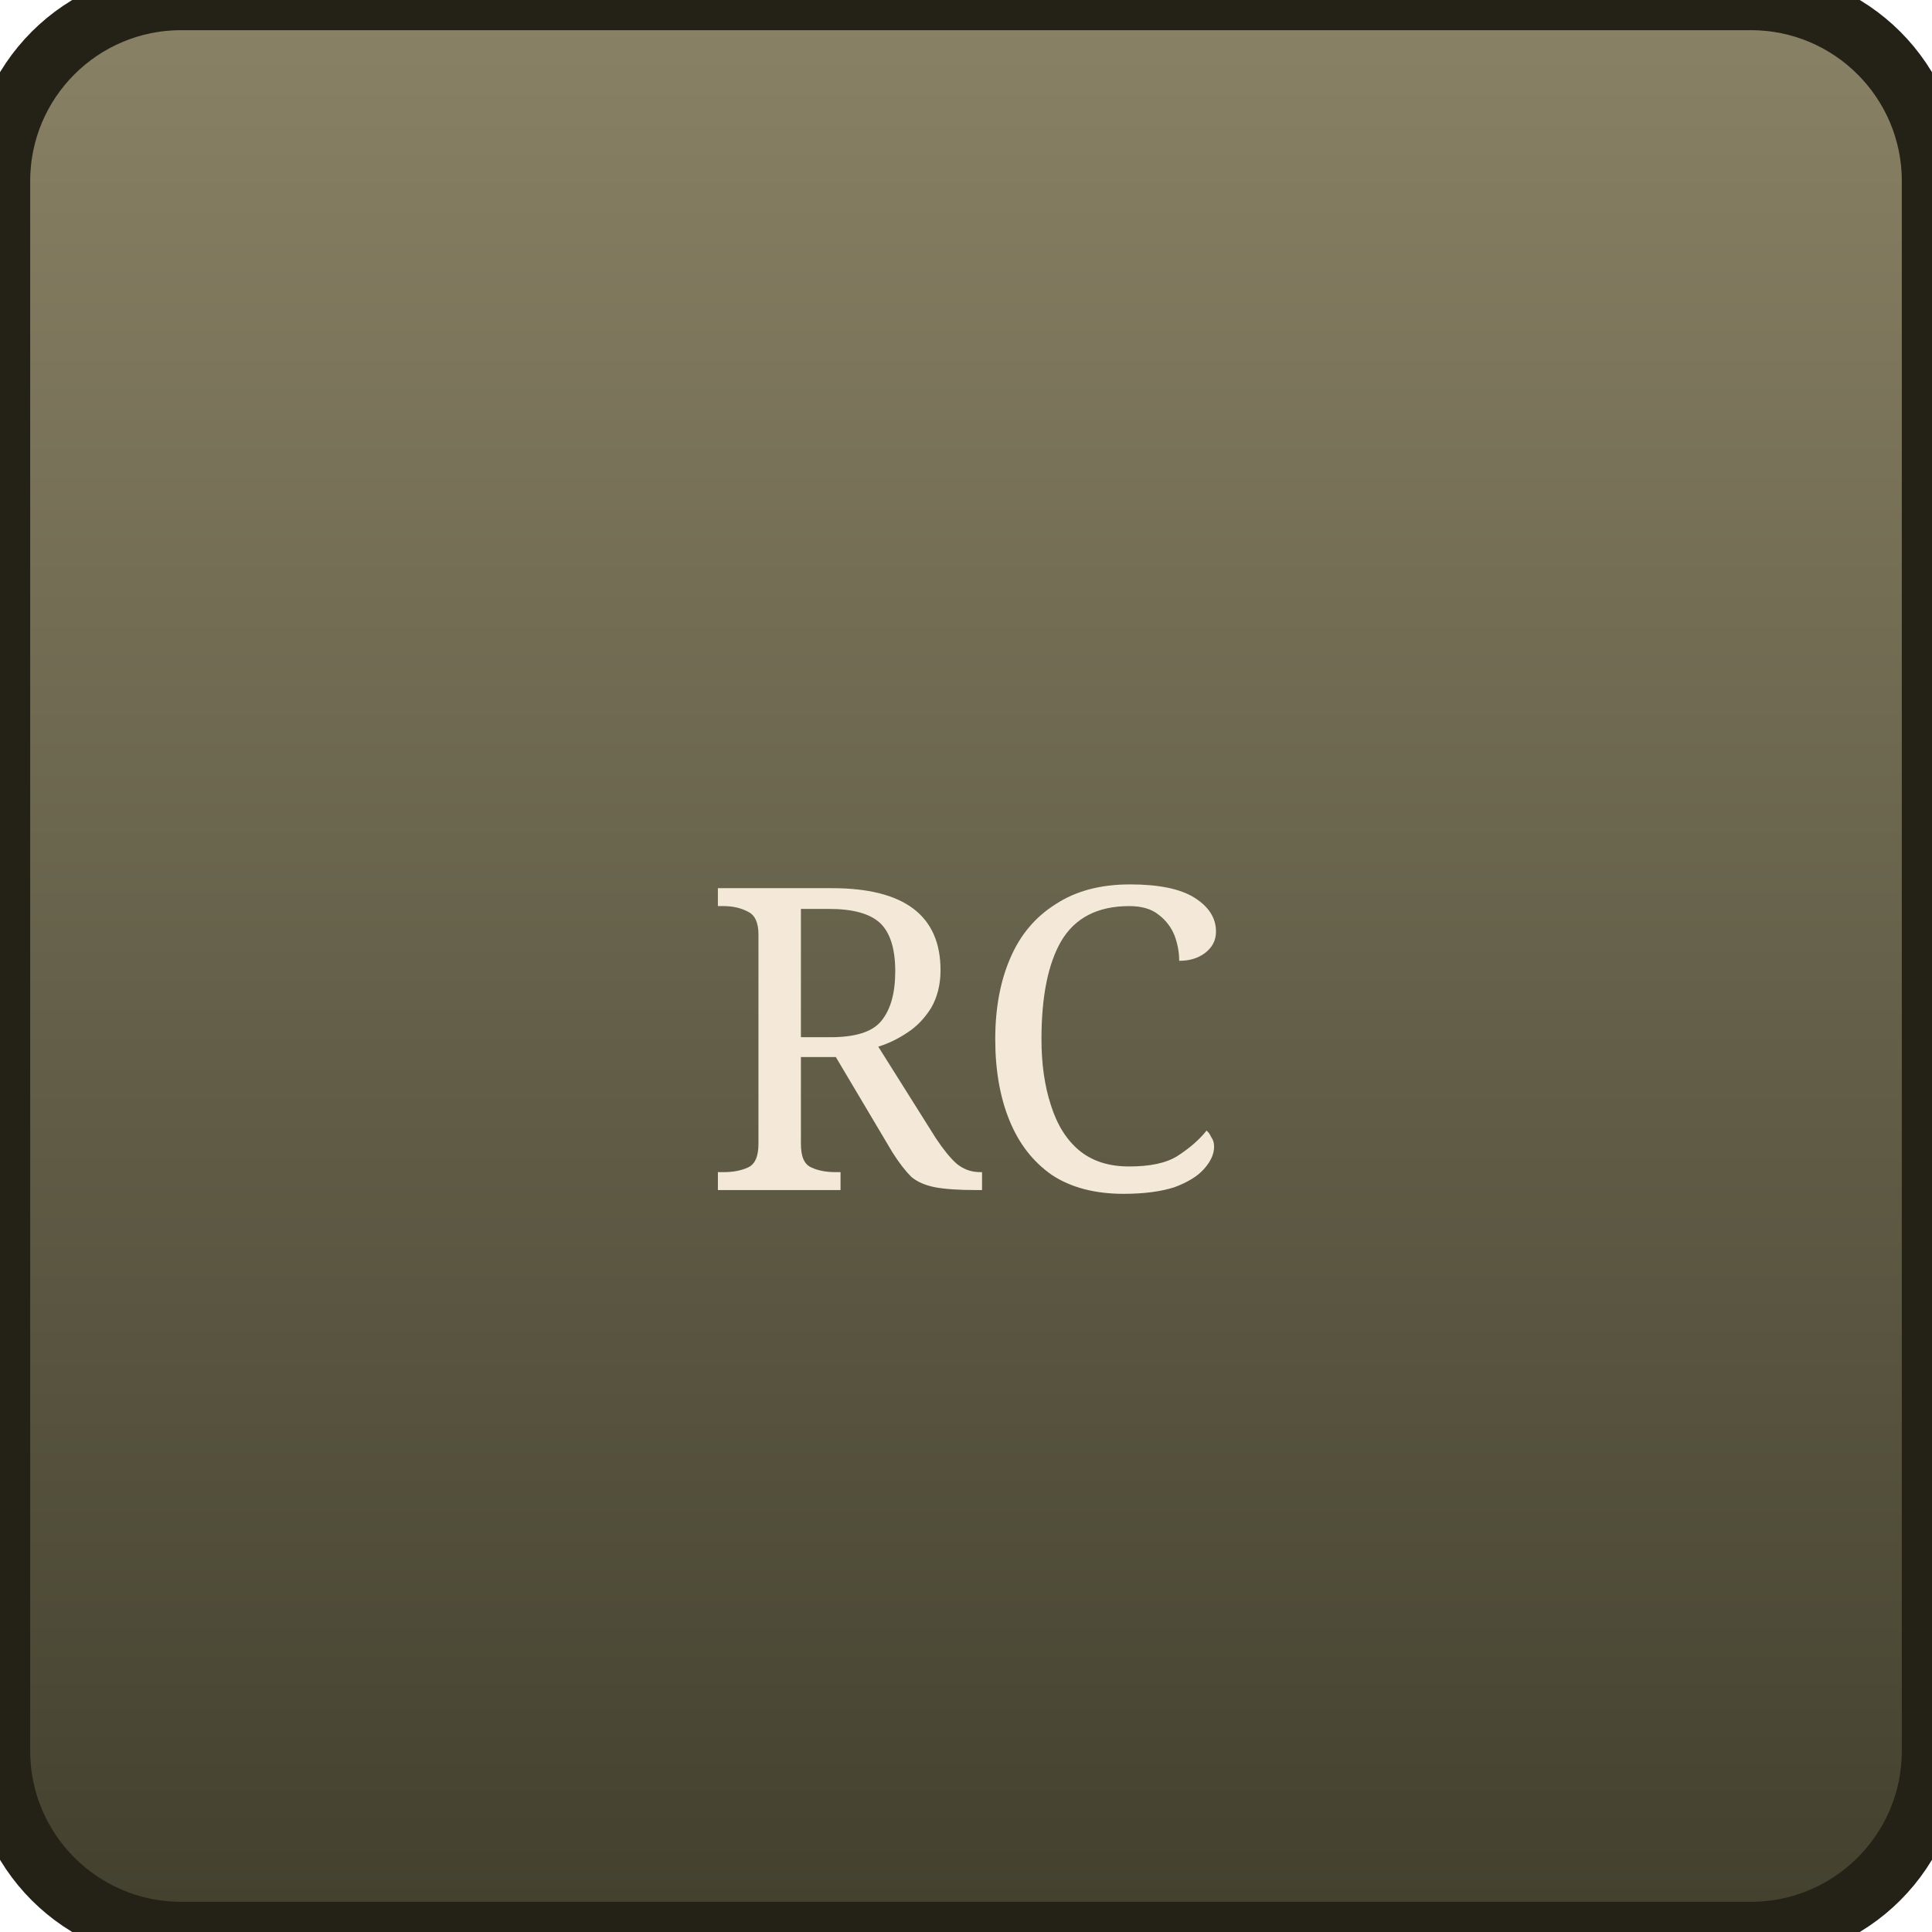
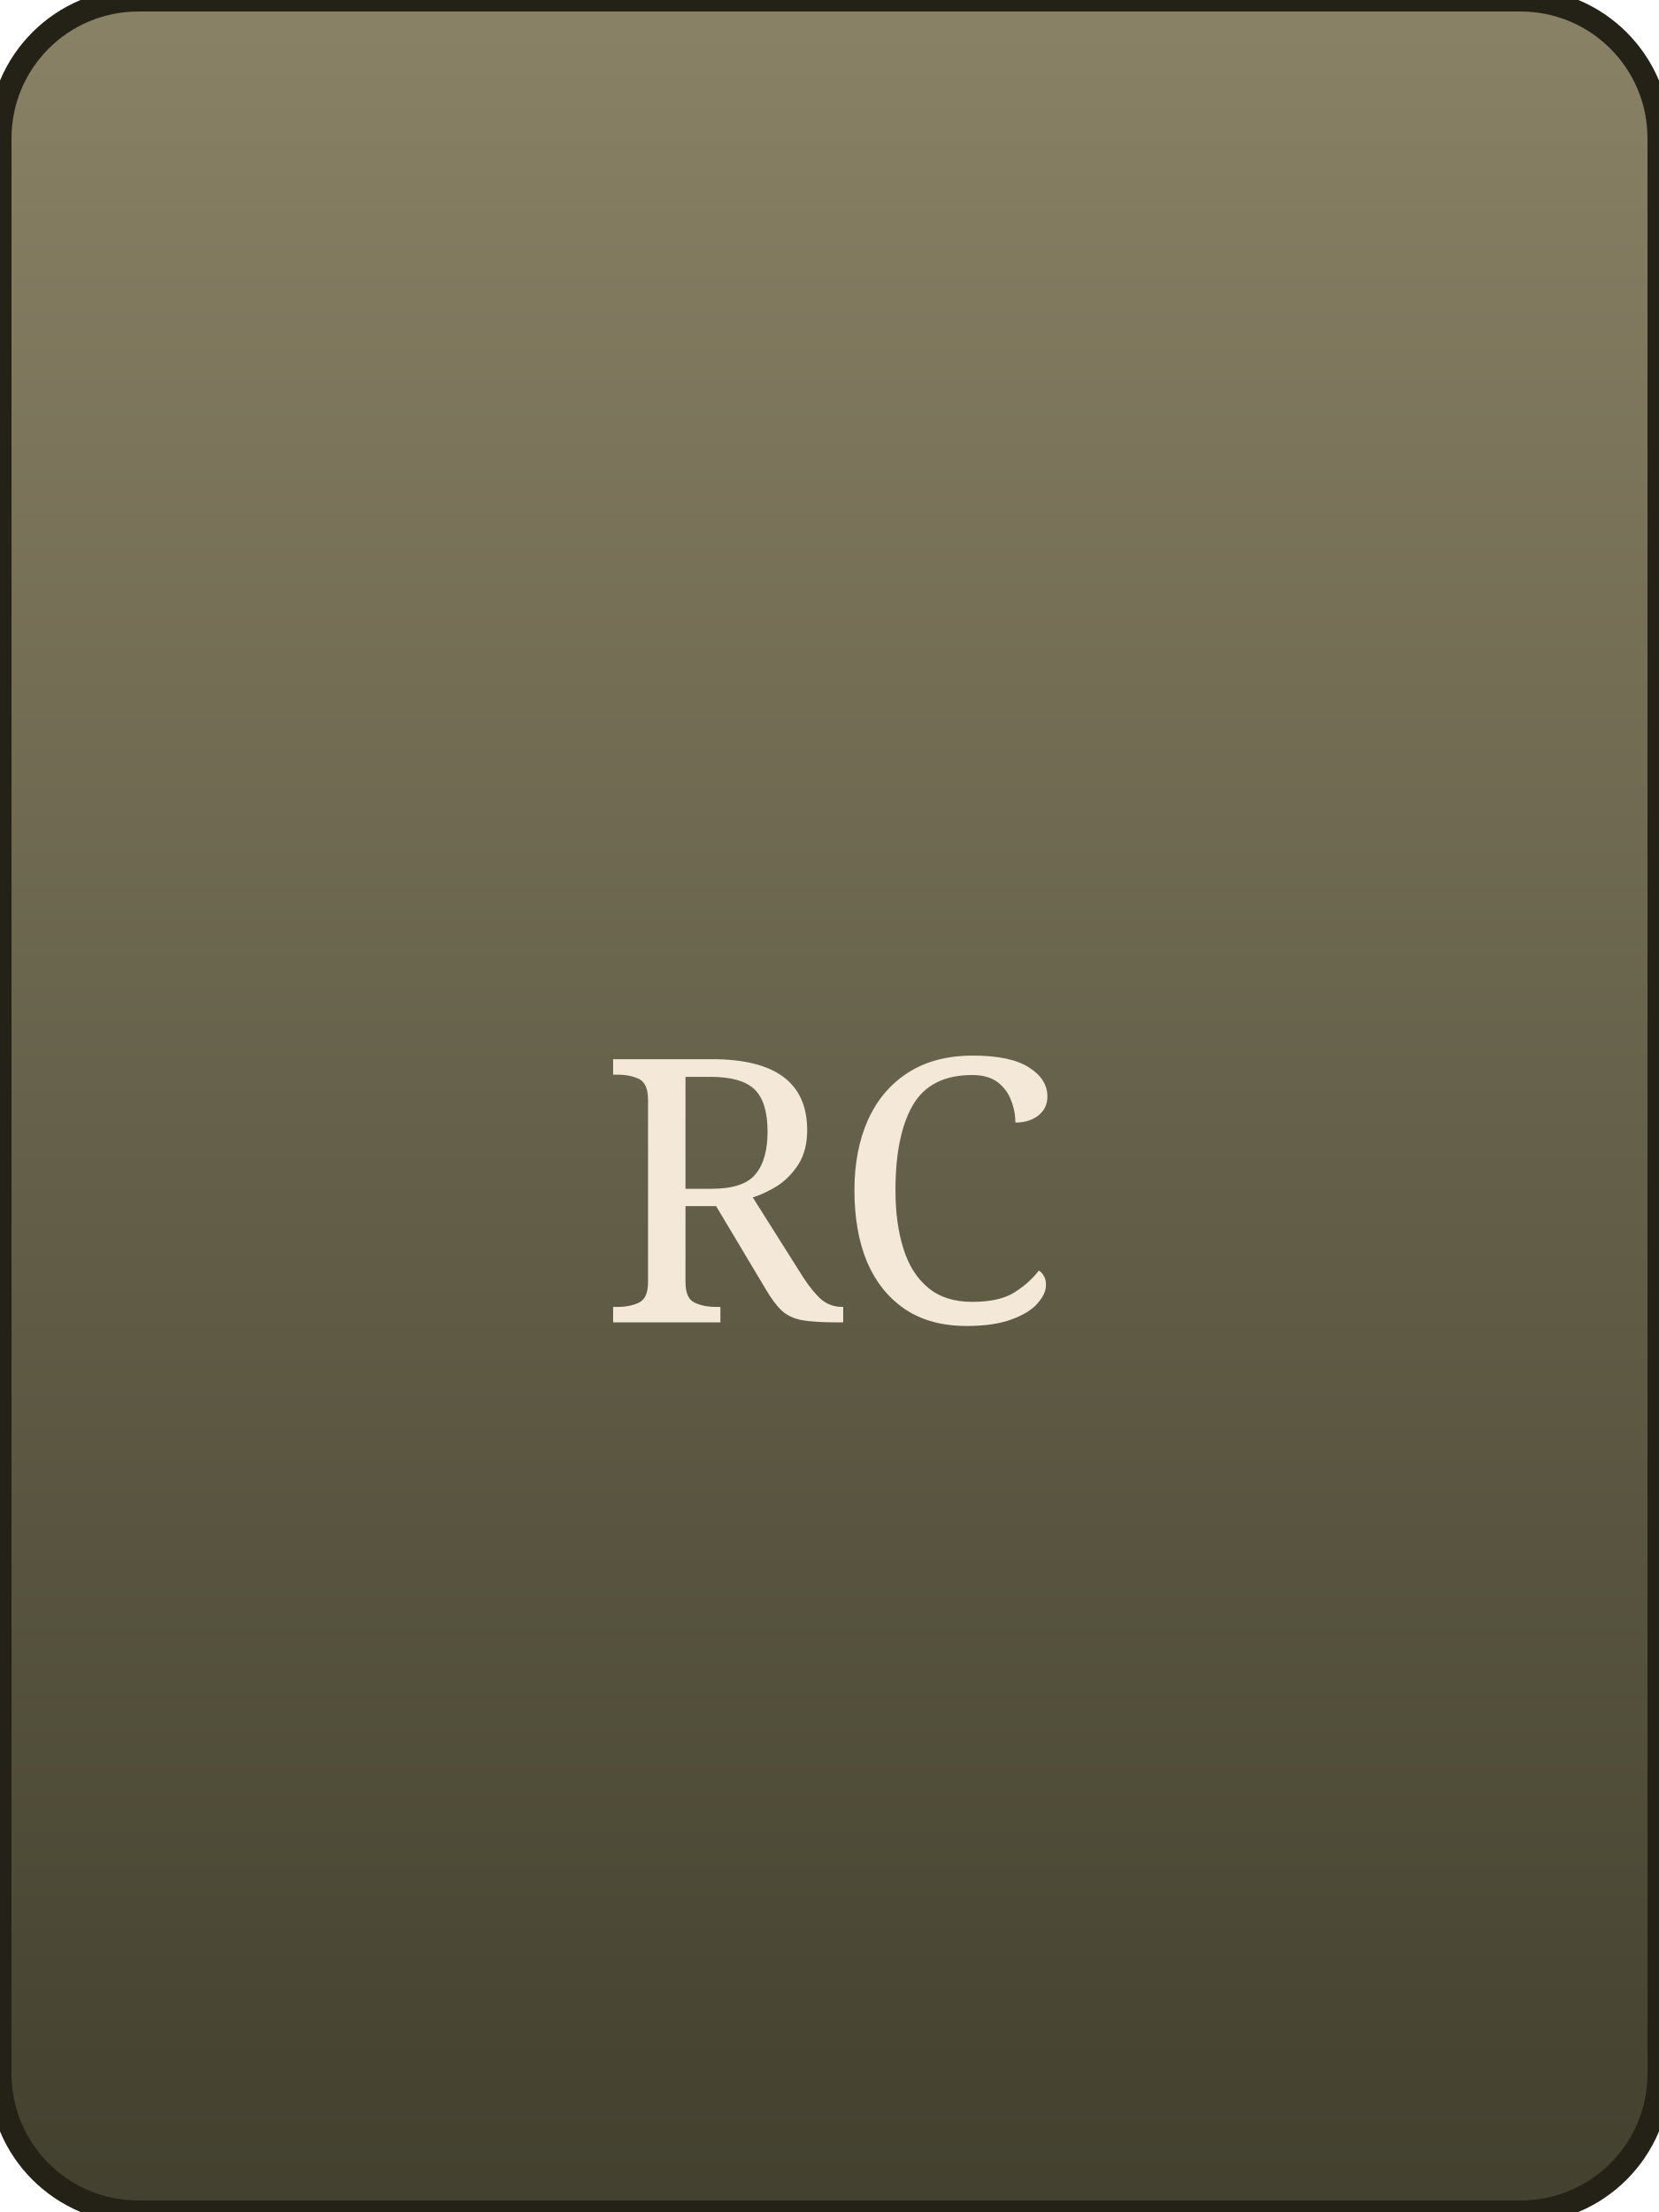
- <svg xmlns="http://www.w3.org/2000/svg" width="32" height="32" viewBox="0 0 32 32">
+ <svg xmlns="http://www.w3.org/2000/svg" width="72" height="96" viewBox="0 0 72 96">
  <defs>
    <linearGradient id="g" x1="0" y1="0" x2="0" y2="1">
      <stop offset="0" stop-color="#8a8266" />
      <stop offset="1" stop-color="#42402e" />
    </linearGradient>
  </defs>
-   <rect width="32" height="32" rx="3" fill="url(#g)" stroke="#242216" stroke-width="1" />
-   <text x="50%" y="54%" font-family="Georgia, serif" font-size="7" fill="#f4e9d8" text-anchor="middle" dominant-baseline="middle">RC</text>
+   <rect width="72" height="96" rx="6" fill="url(#g)" stroke="#242216" stroke-width="1" />
+   <text x="50%" y="54%" font-family="Georgia, serif" font-size="16" fill="#f4e9d8" text-anchor="middle" dominant-baseline="middle">RC</text>
</svg>
